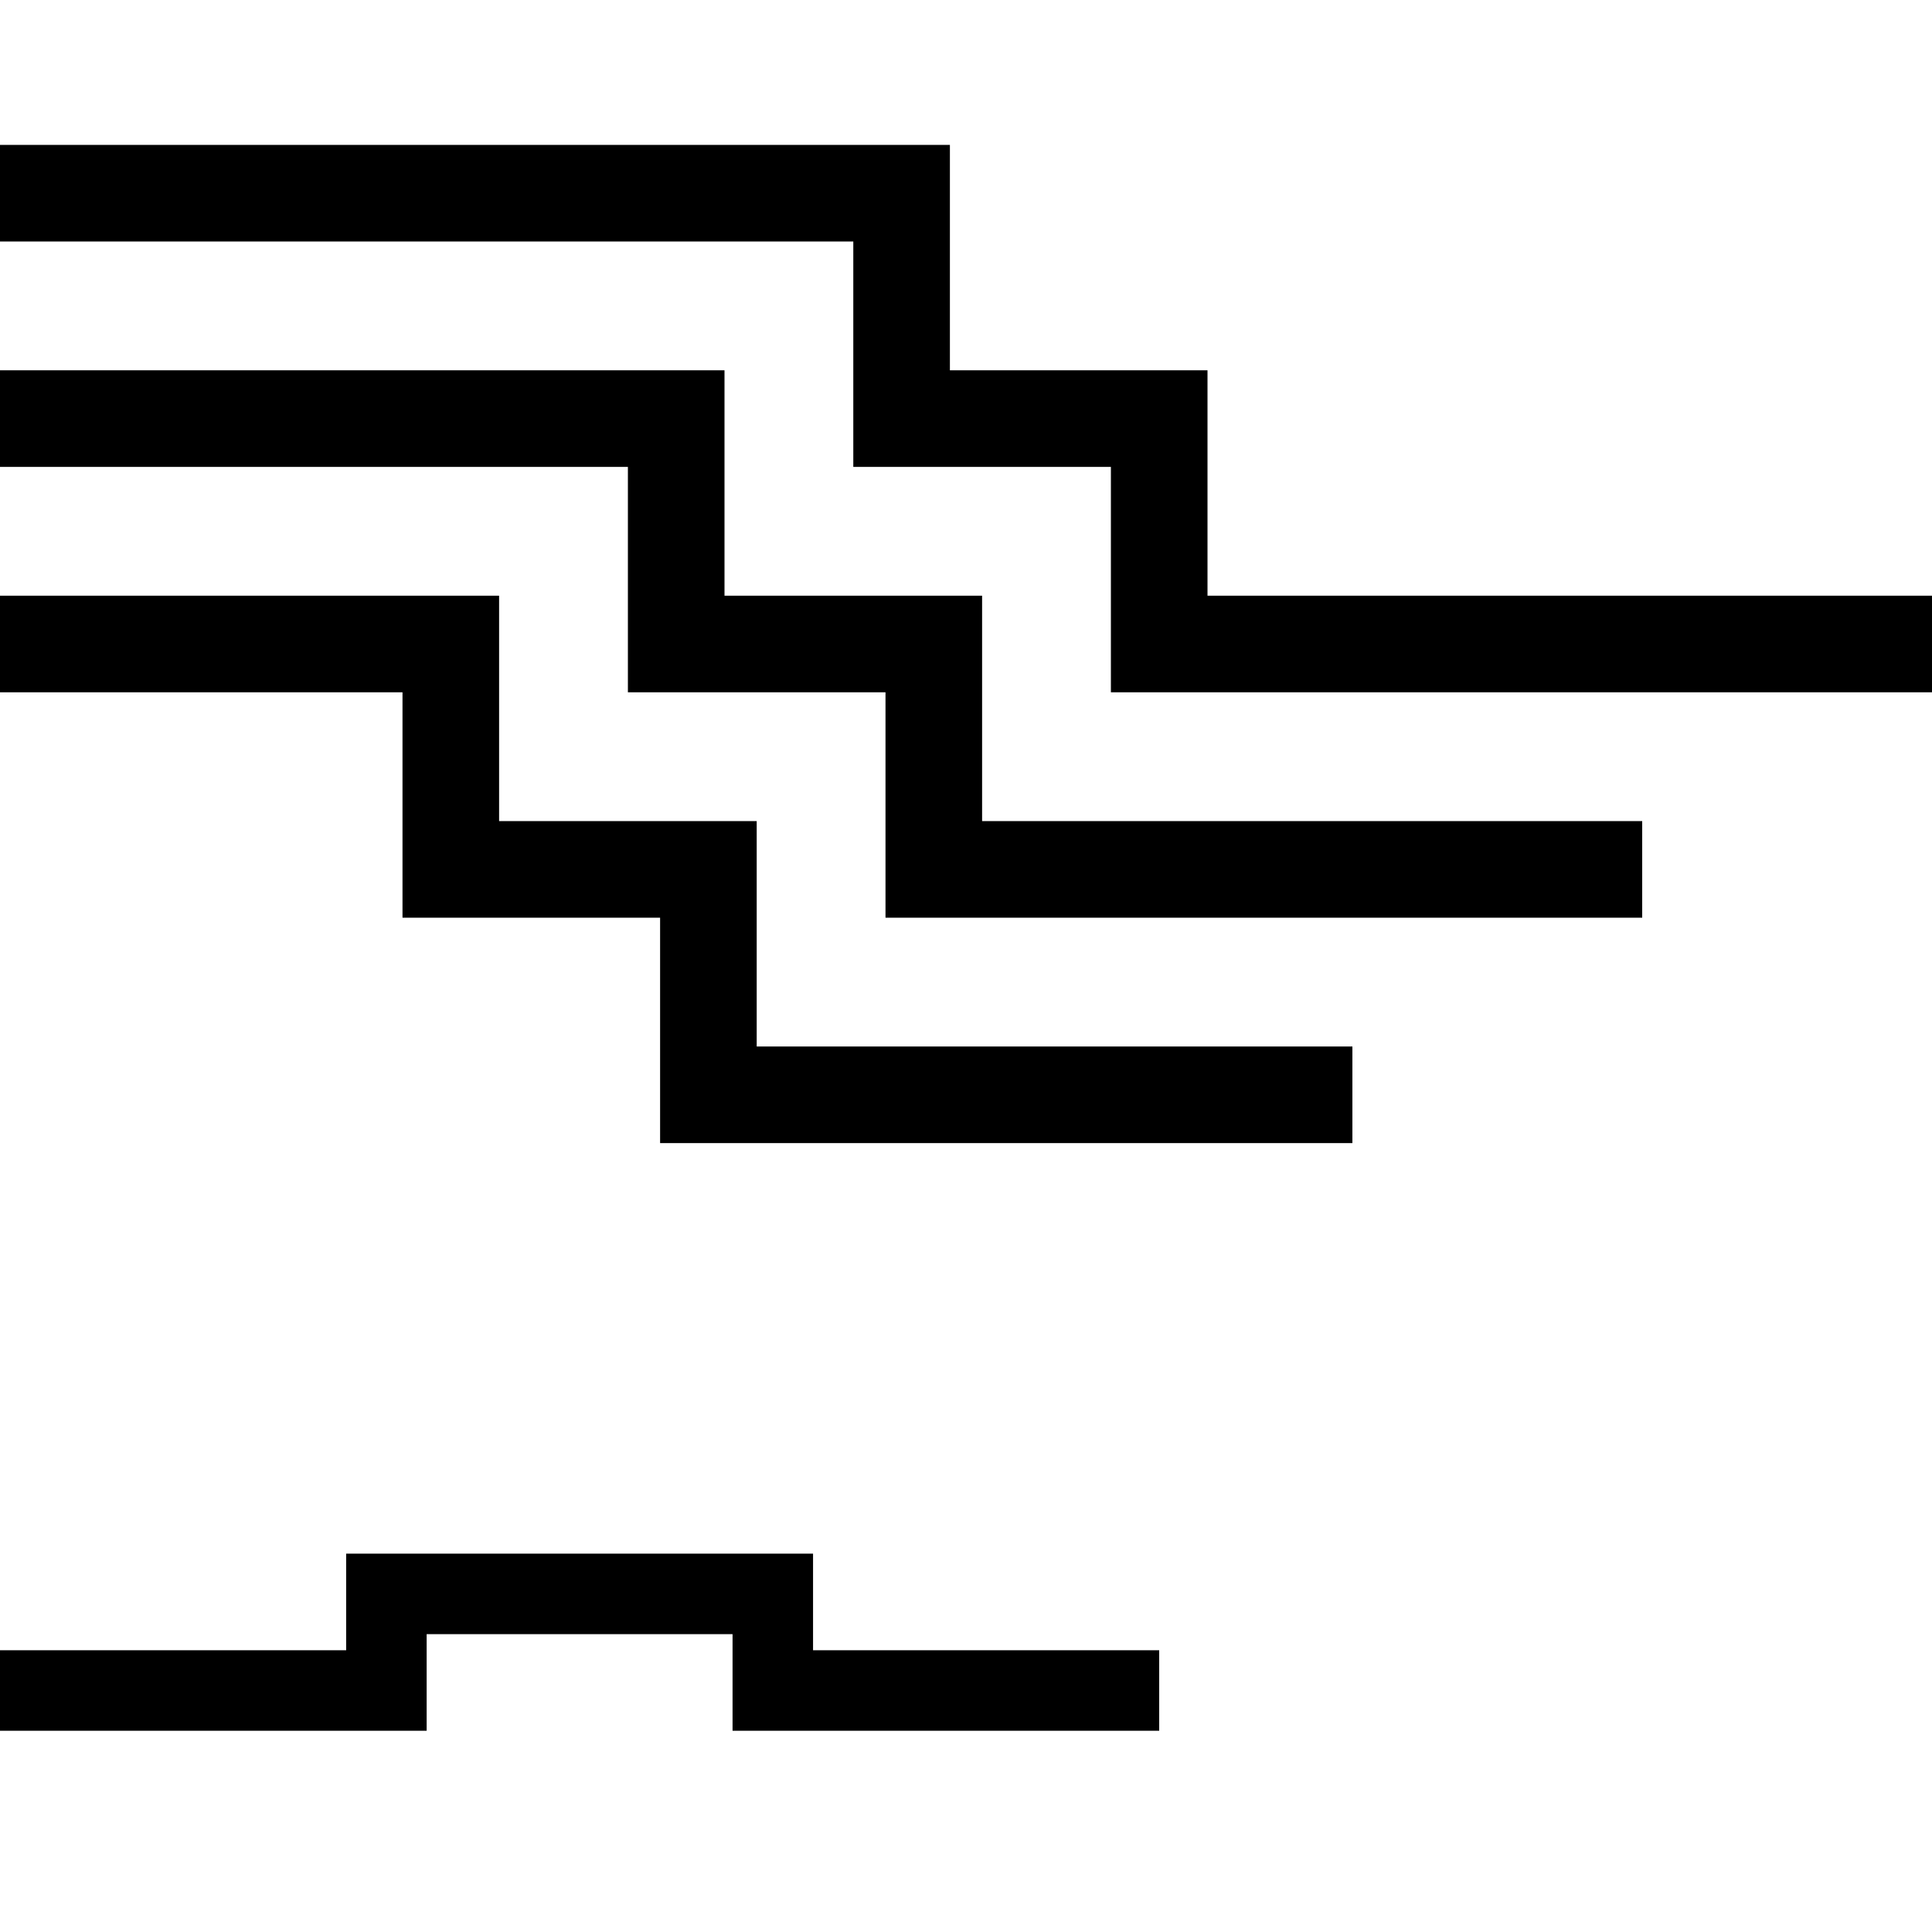
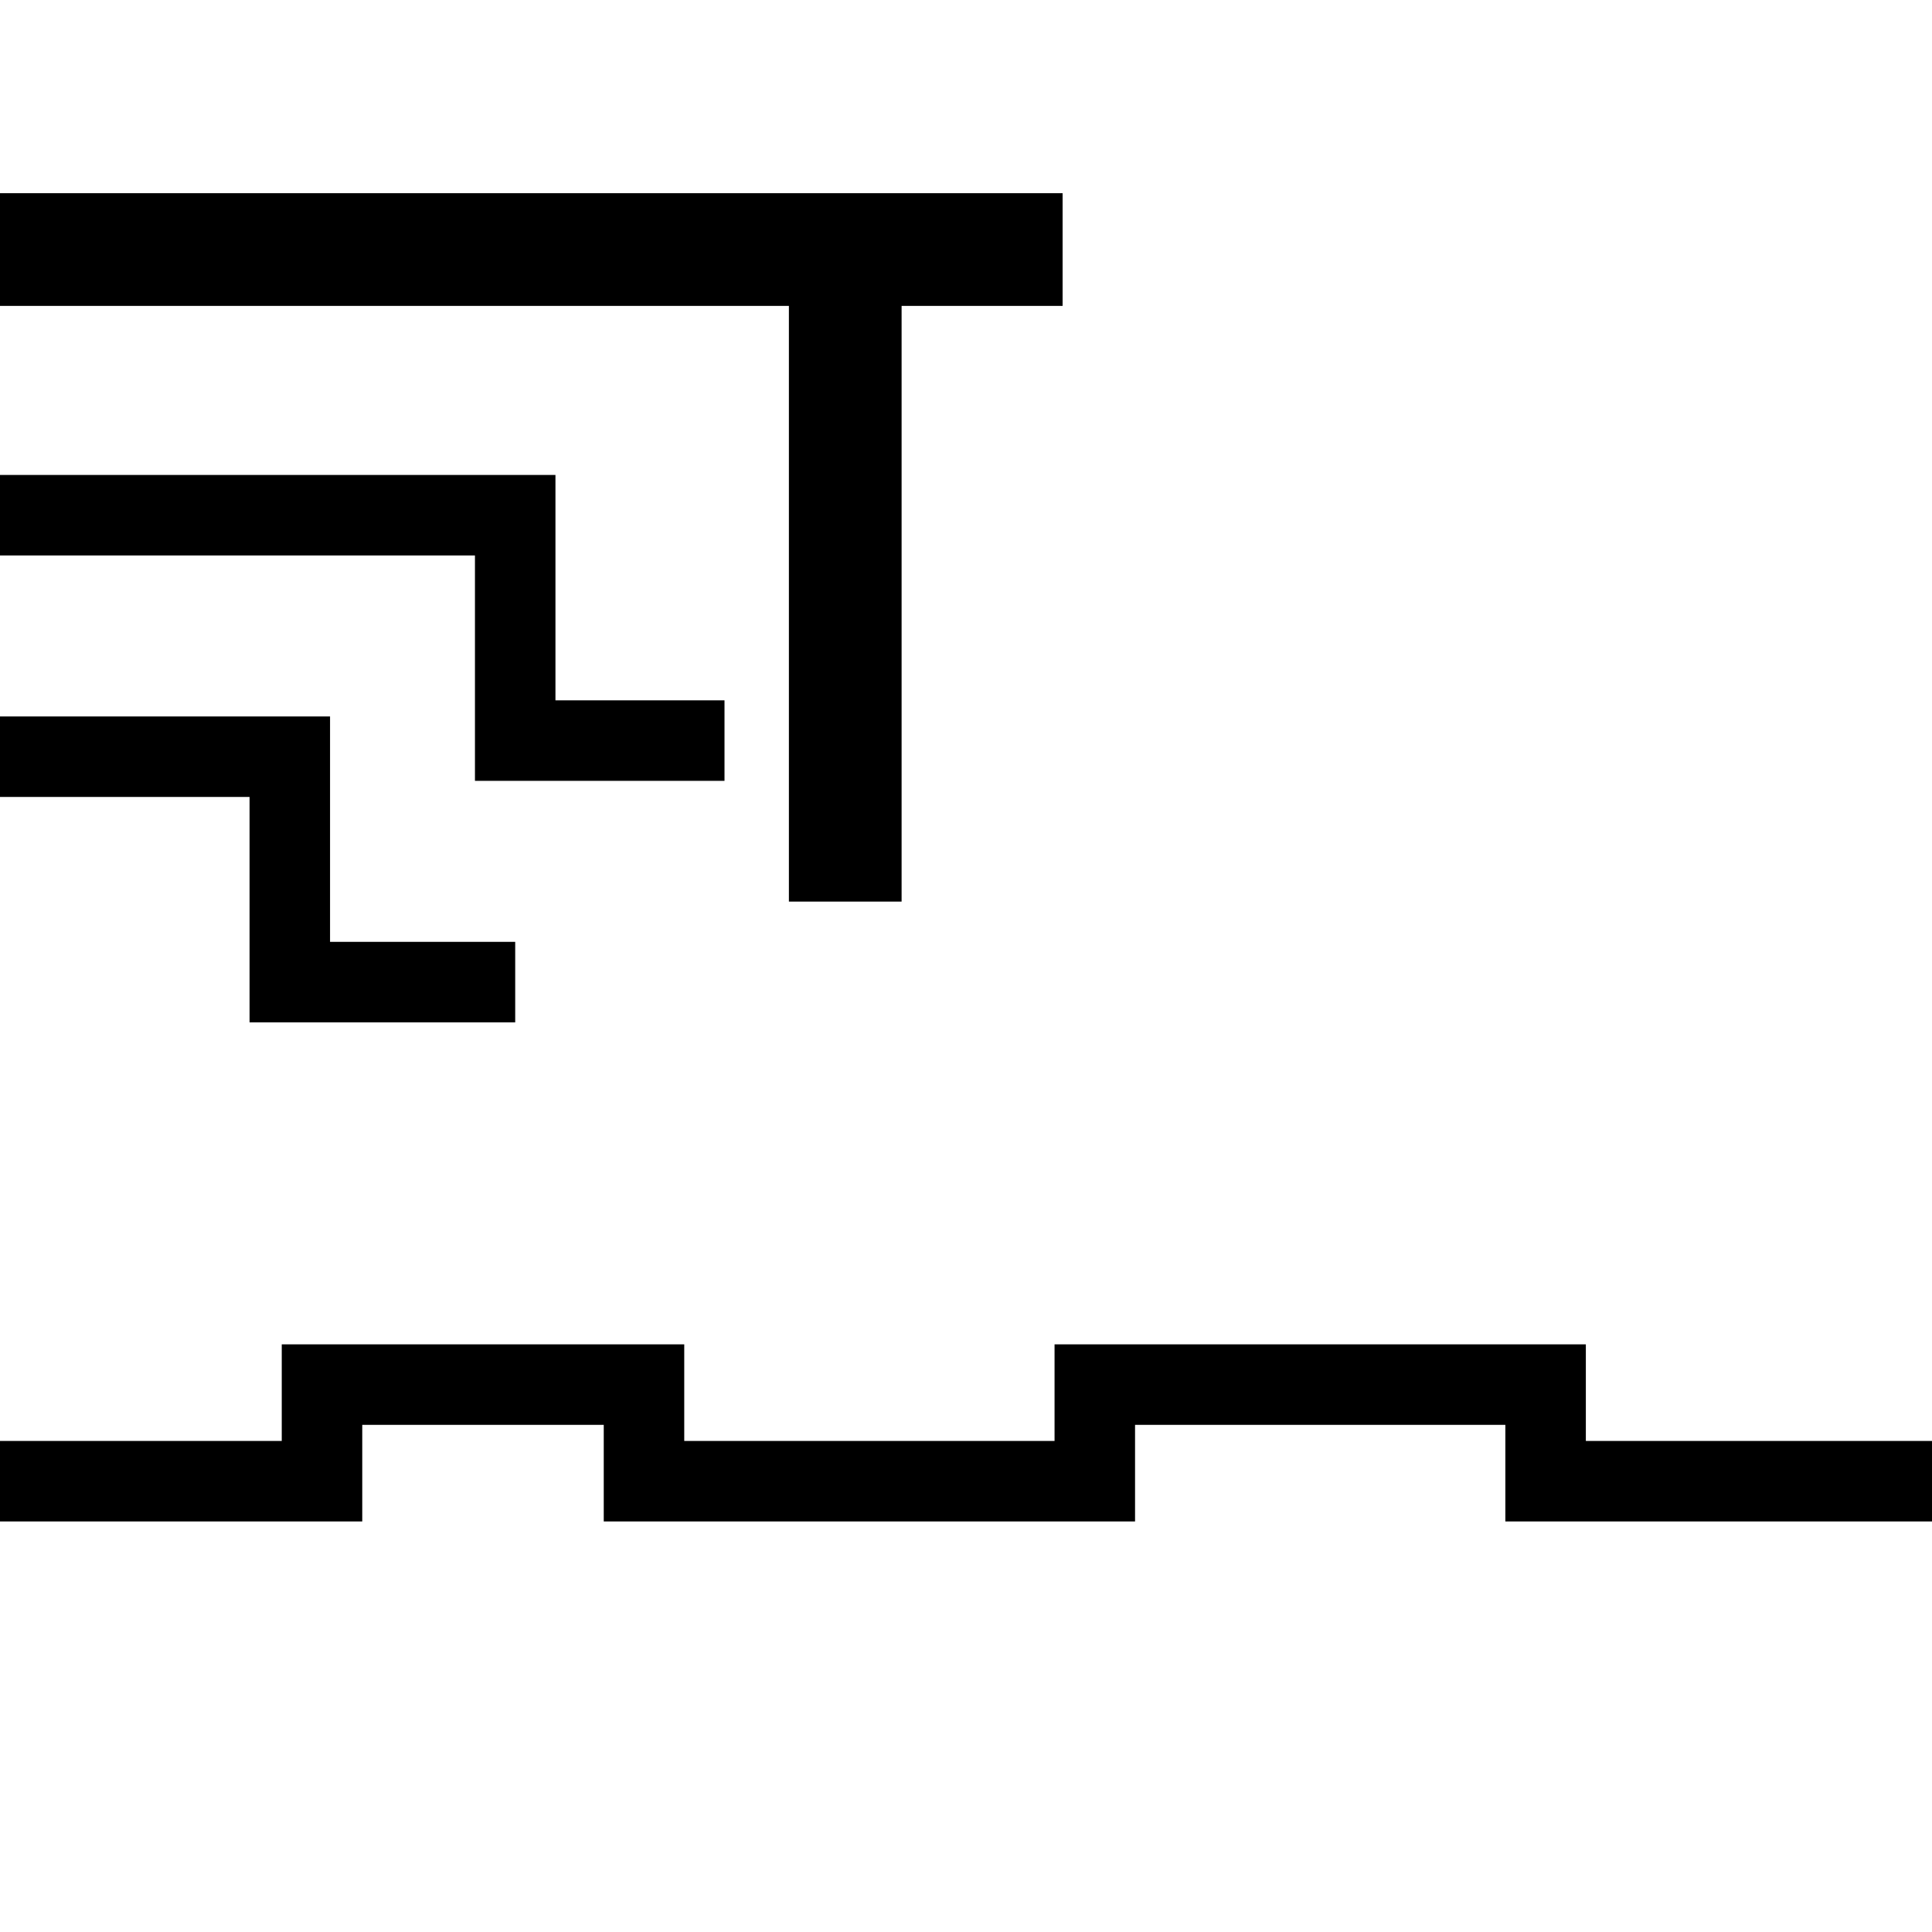
<svg xmlns="http://www.w3.org/2000/svg" viewBox="0 0 240 240" preserveAspectRatio="xMidYMid meet">
-   <path d="M0 24H112V52H144V80H240" fill="none" stroke="currentColor" stroke-width="12" stroke-linejoin="miter" stroke-linecap="butt" />
-   <path d="M0 52H84V80H116V108H204" fill="none" stroke="currentColor" stroke-width="12" stroke-linejoin="miter" stroke-linecap="butt" />
-   <path d="M0 80H56V108H88V136H168" fill="none" stroke="currentColor" stroke-width="12" stroke-linejoin="miter" stroke-linecap="butt" />
-   <path d="M0 210H48V198H96V210H144" fill="none" stroke="currentColor" stroke-width="10" stroke-linejoin="miter" stroke-linecap="butt" />
+   <path d="M0 24H132V38H112V112H98V38H0Z" fill="currentColor" fill-rule="evenodd" />
+   <path d="M0 64H64V92H90 M0 94H36V122H64" fill="none" stroke="currentColor" stroke-width="10" stroke-linejoin="miter" stroke-linecap="butt" />
+   <path d="M0 184H40V172H80V184H136V172H192V184H240" fill="none" stroke="currentColor" stroke-width="10" stroke-linejoin="miter" stroke-linecap="butt" />
</svg>
